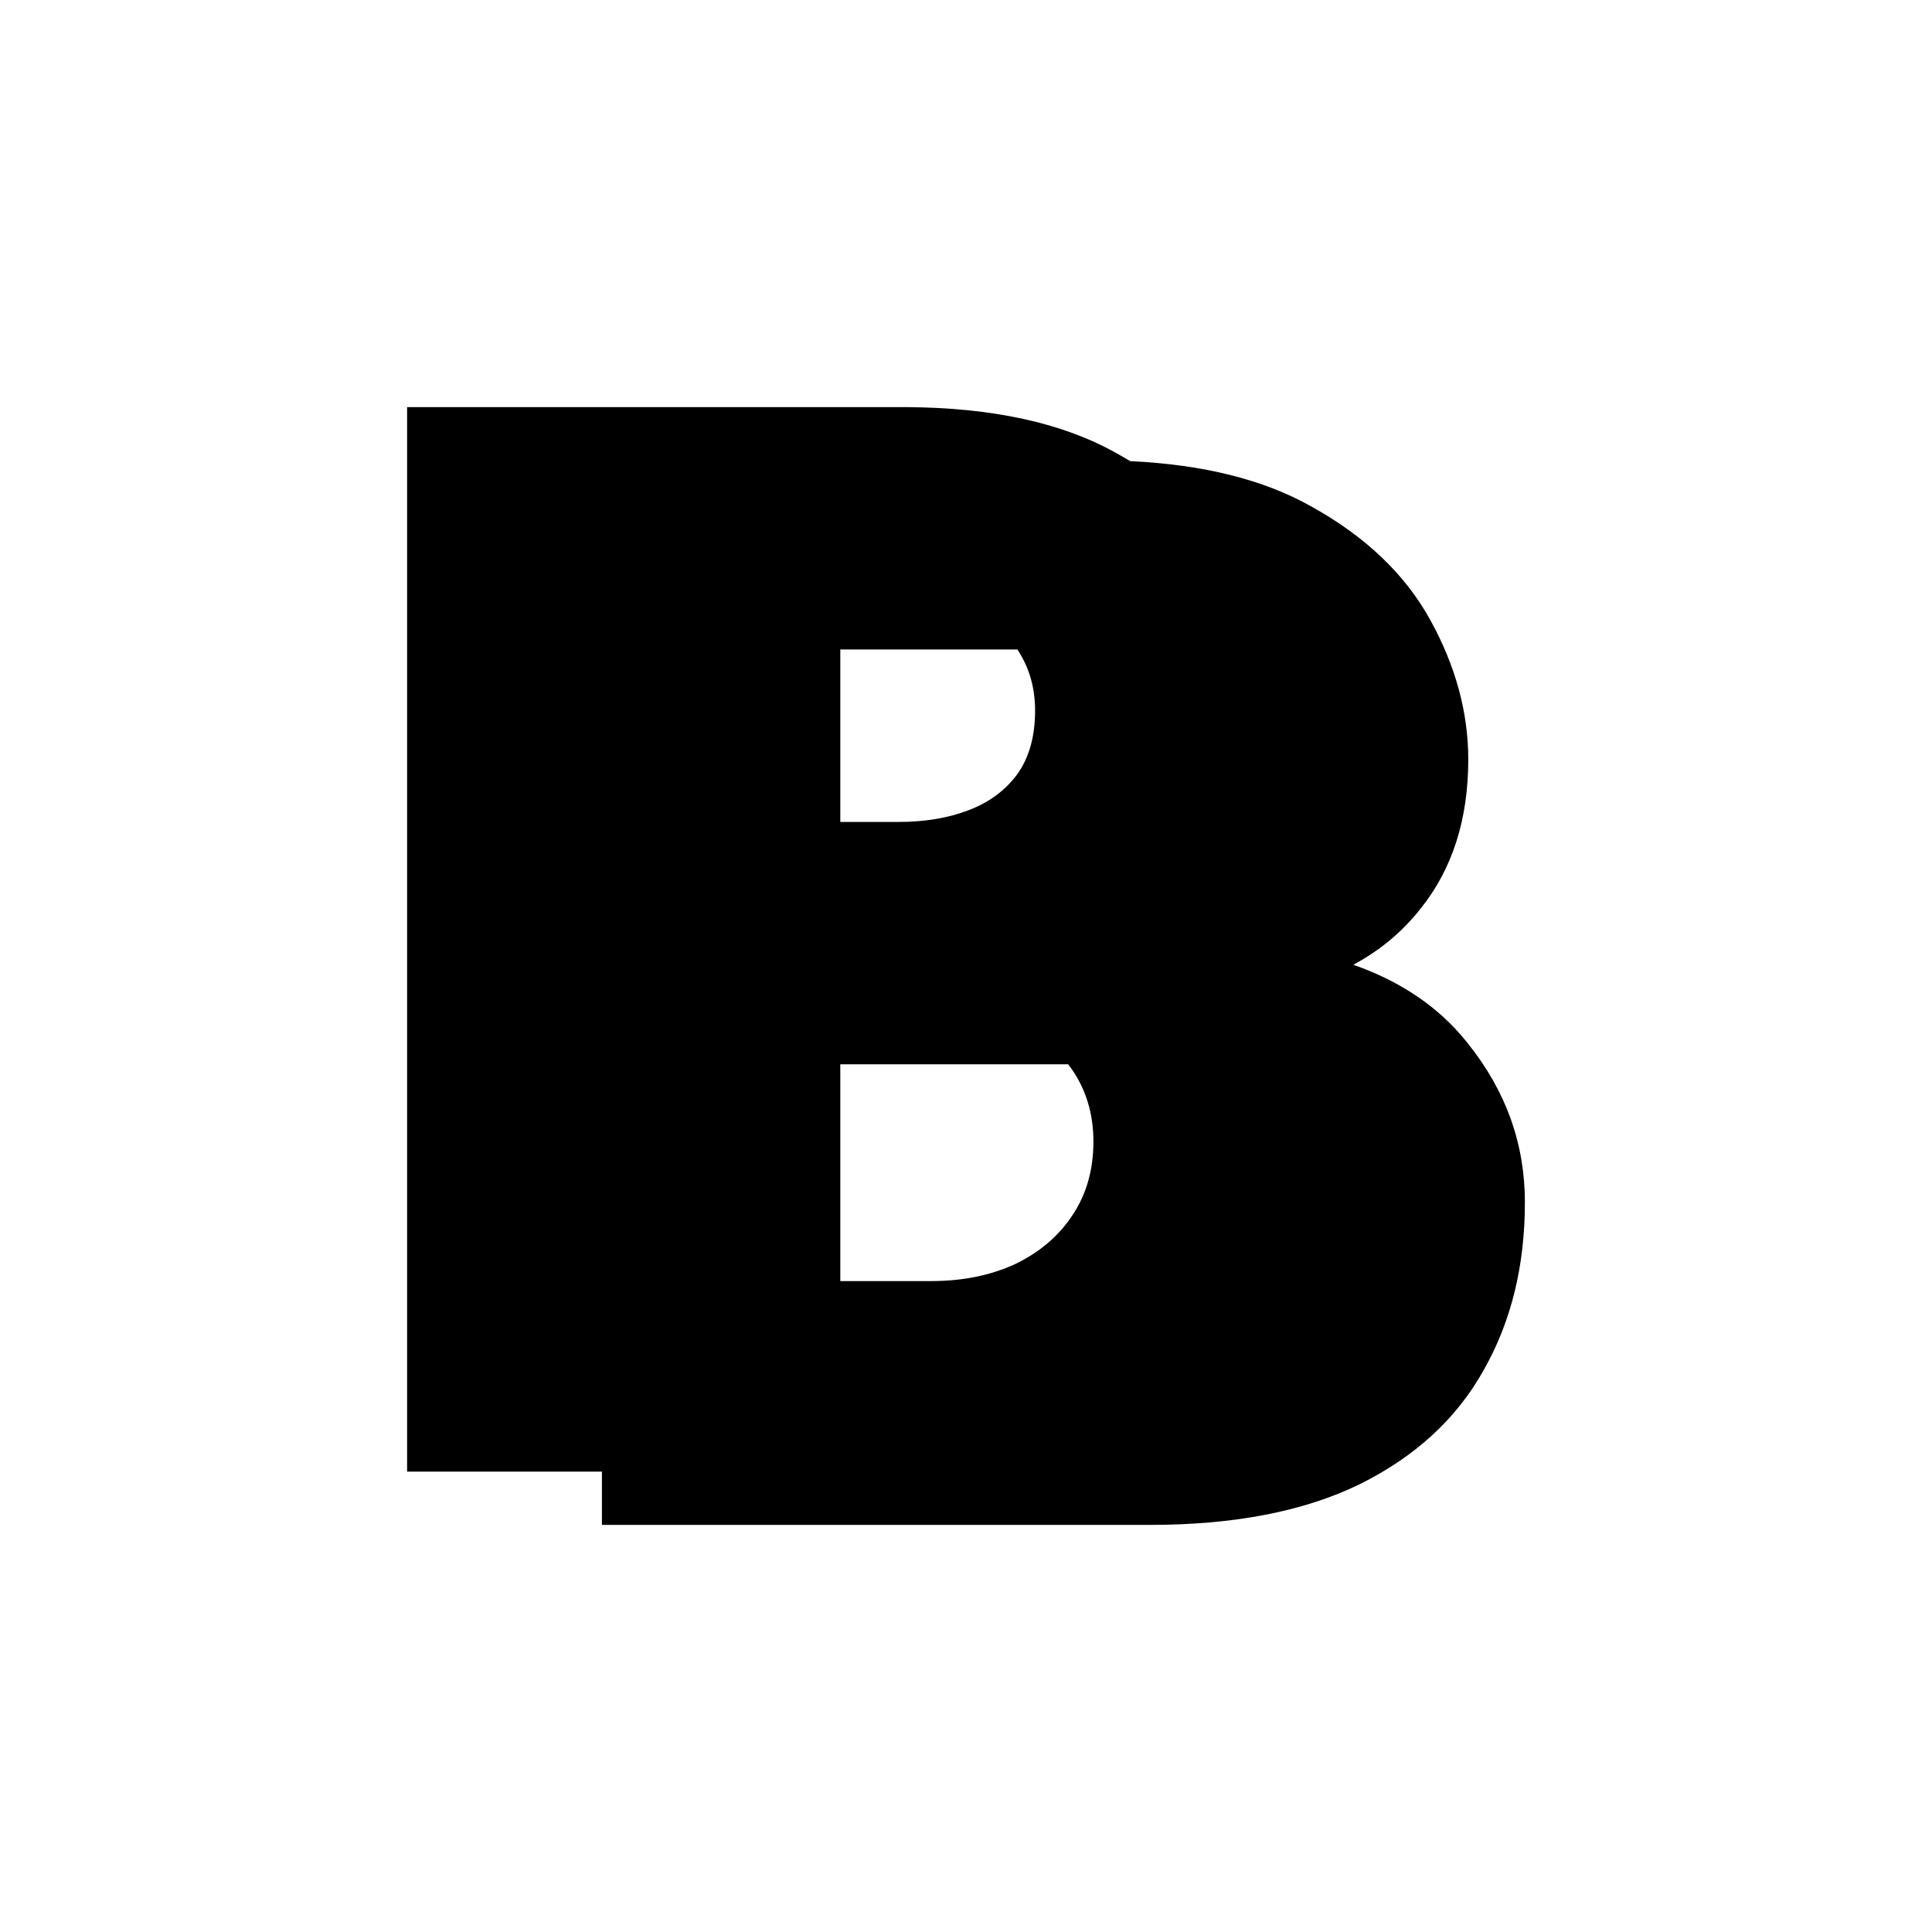
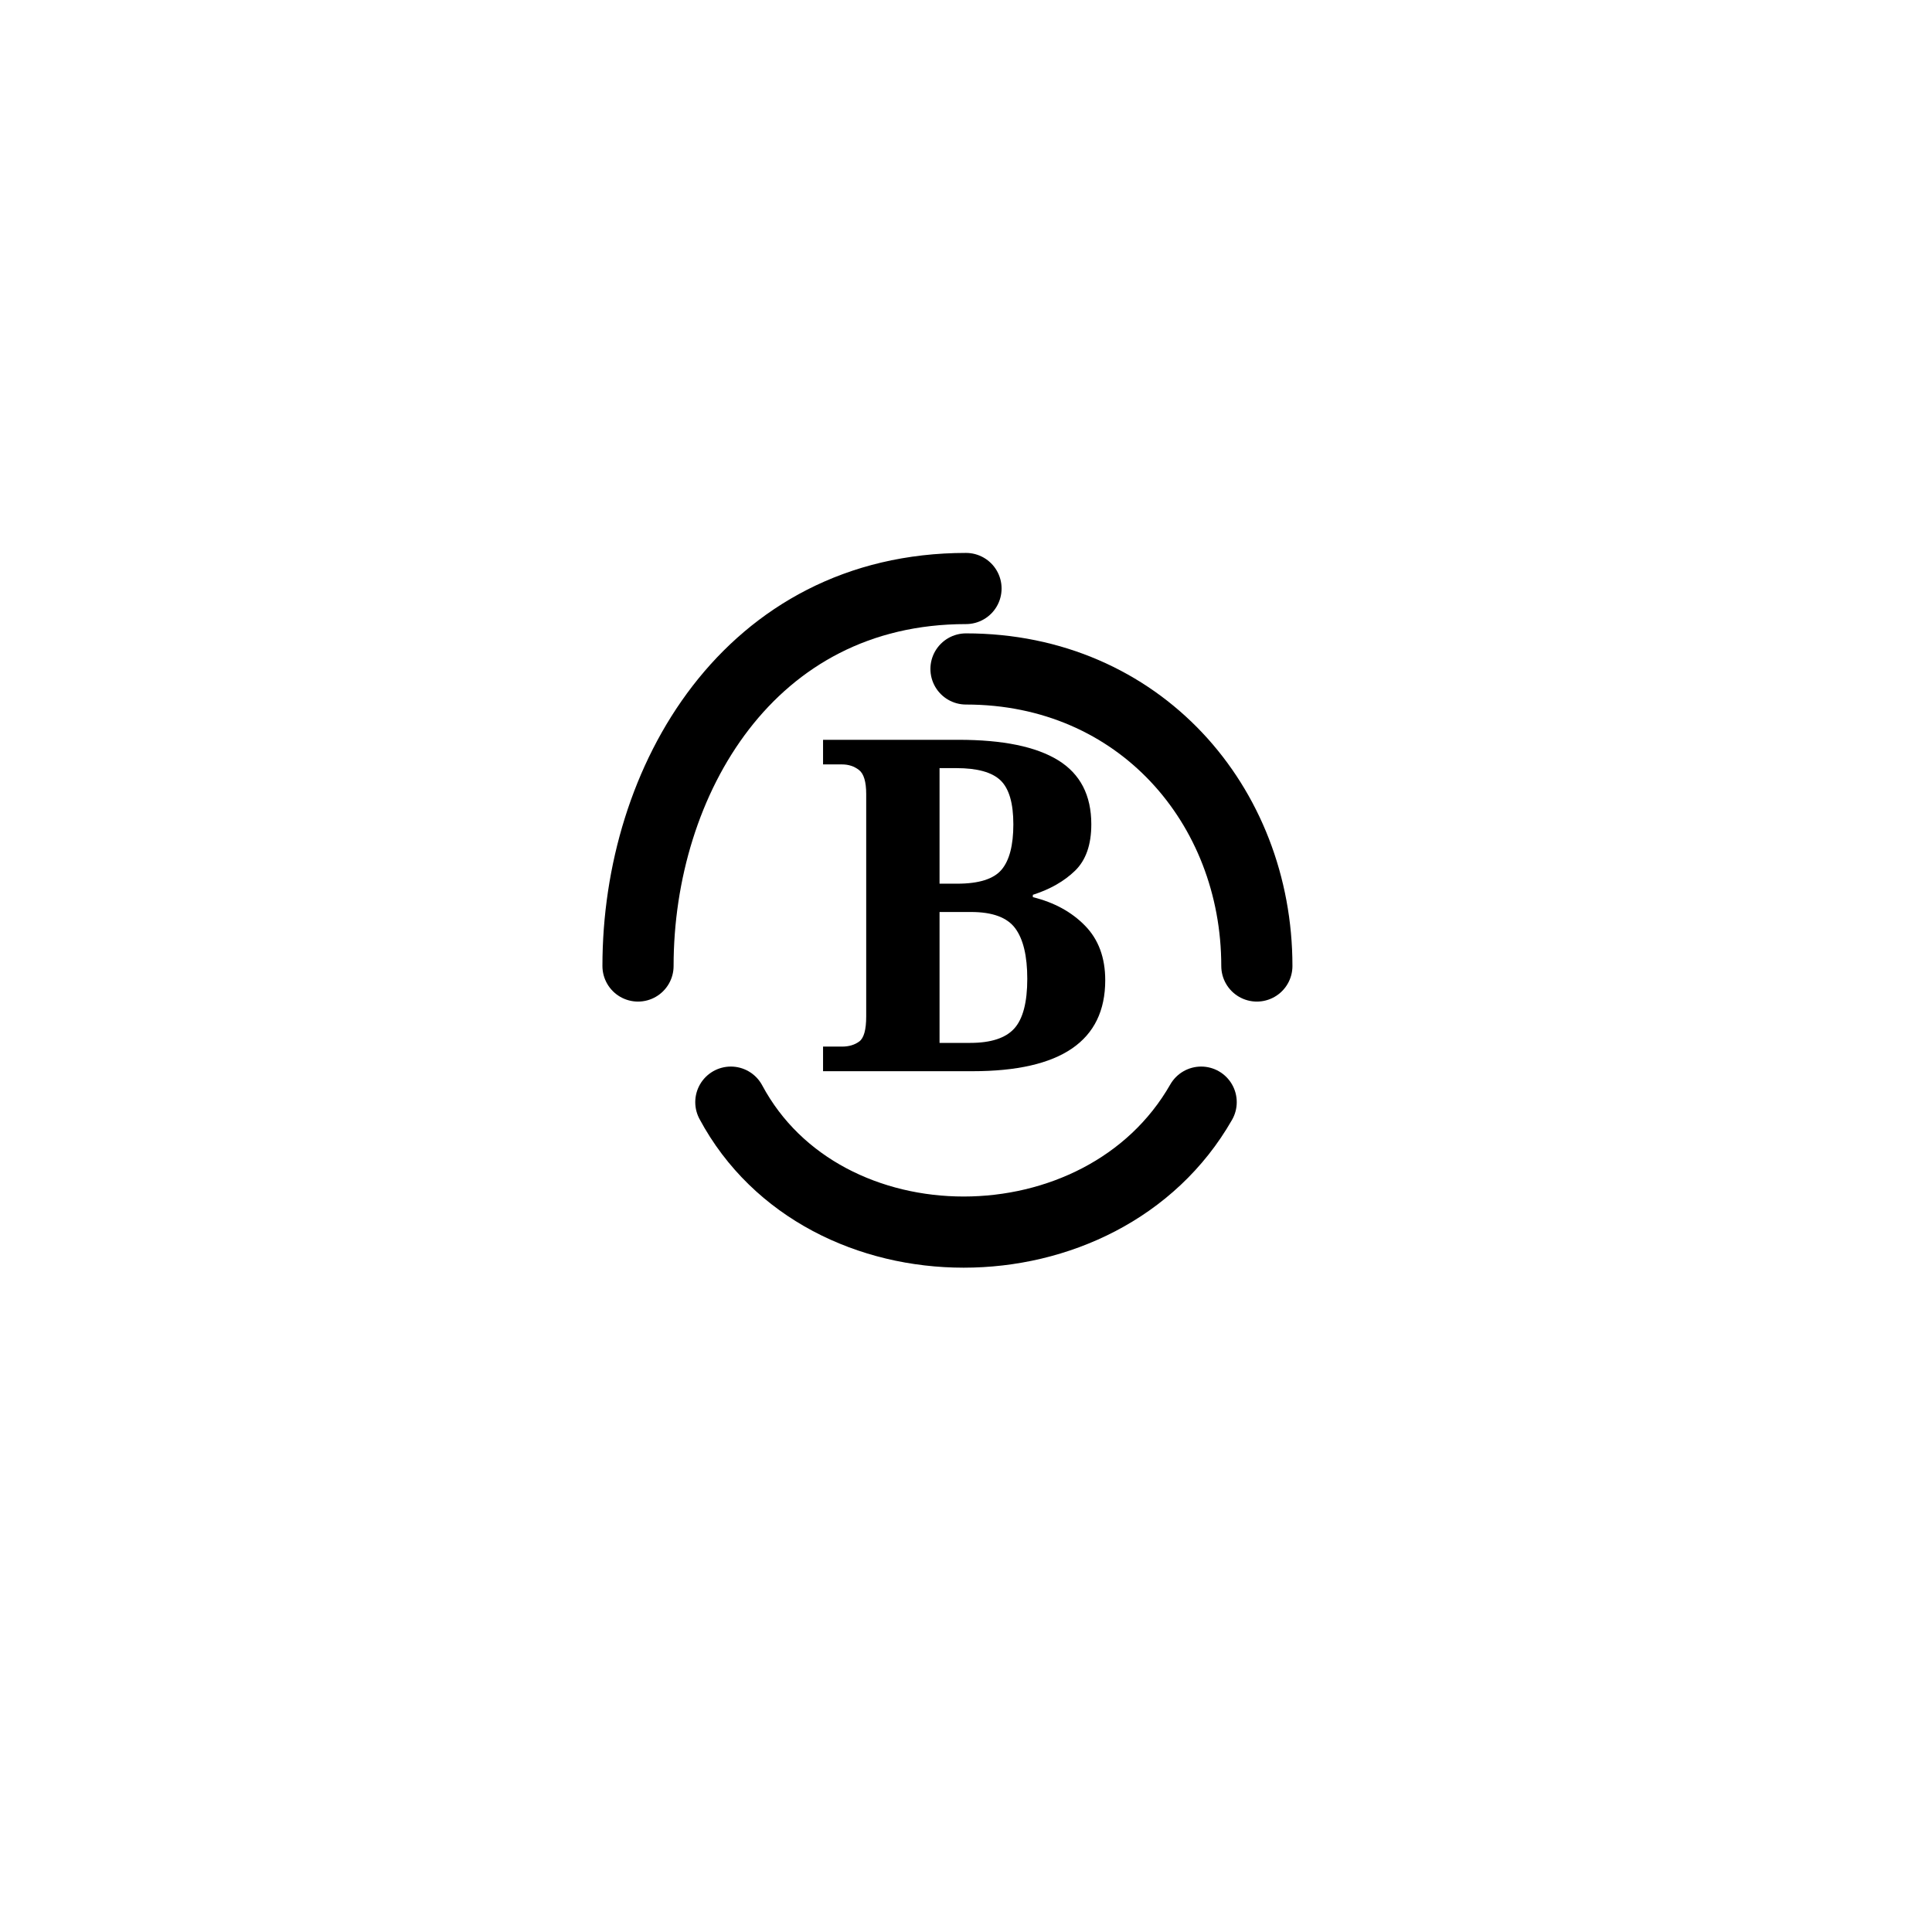
<svg xmlns="http://www.w3.org/2000/svg" width="1024" height="1024" viewBox="0 0 1024 1024" fill="none">
-   <g transform="translate(512 512) scale(0.85) translate(-512 -512)">
-     <path d="M472.127 163.5L474.695 163.507C528.487 163.8 572.124 173.318 605.572 192.101H605.571C608.566 193.755 611.49 195.45 614.344 197.182C659.871 199.321 697.444 208.686 727.04 225.305H727.041C760.988 244.059 785.85 267.75 801.595 296.384C817.322 324.986 825.193 353.912 825.193 383.156C825.193 420.377 815.361 451.331 795.663 475.983L795.662 475.982C784.193 490.601 770.144 502.343 753.52 511.212C783.272 521.693 806.778 537.658 824.012 559.125L825.143 560.527C848.709 590.02 860.5 622.956 860.5 659.32C860.5 698.976 851.924 733.889 834.759 764.045L834.76 764.046C817.943 794.216 792.186 817.91 757.514 835.133L757.511 835.135C722.83 852.055 679.24 860.5 626.766 860.5H284.973V827.295H163.5V163.5H472.127ZM433.616 708.465H490.314C509.868 708.465 527.271 704.947 542.53 697.924C557.789 690.595 569.66 680.527 578.163 667.724L578.166 667.72C587.019 654.618 591.453 639.222 591.453 621.513C591.453 605.947 587.73 592.076 580.293 579.888C578.895 577.597 577.359 575.398 575.685 573.289H433.616V708.465ZM433.616 422.174H469.986C486.342 422.174 500.902 419.727 513.674 414.843C526.432 409.964 536.514 402.501 543.941 392.459C551.352 382.132 555.077 368.895 555.077 352.712C555.077 338.384 551.395 325.69 544.03 314.615H433.616V422.174Z" fill="black" />
+   <g transform="translate(512 512) scale(0.82) translate(-512 -512)">
+     <g fill="none" stroke="#000000" stroke-linecap="round">
+       <path d="M512 268 C 372 268 300 392 300 512" stroke-width="46" />
+       <path d="M512 320 C 624 320 700 408 700 512" stroke-width="46" />
+       <path d="M360 600 C 420 712 600 712 664 600" stroke-width="46" />
+     </g>
+     <text x="512" y="580" font-family="'Cormorant Garamond', Georgia, serif" font-size="300" font-weight="600" fill="#000000" text-anchor="middle">B</text>
  </g>
</svg>
